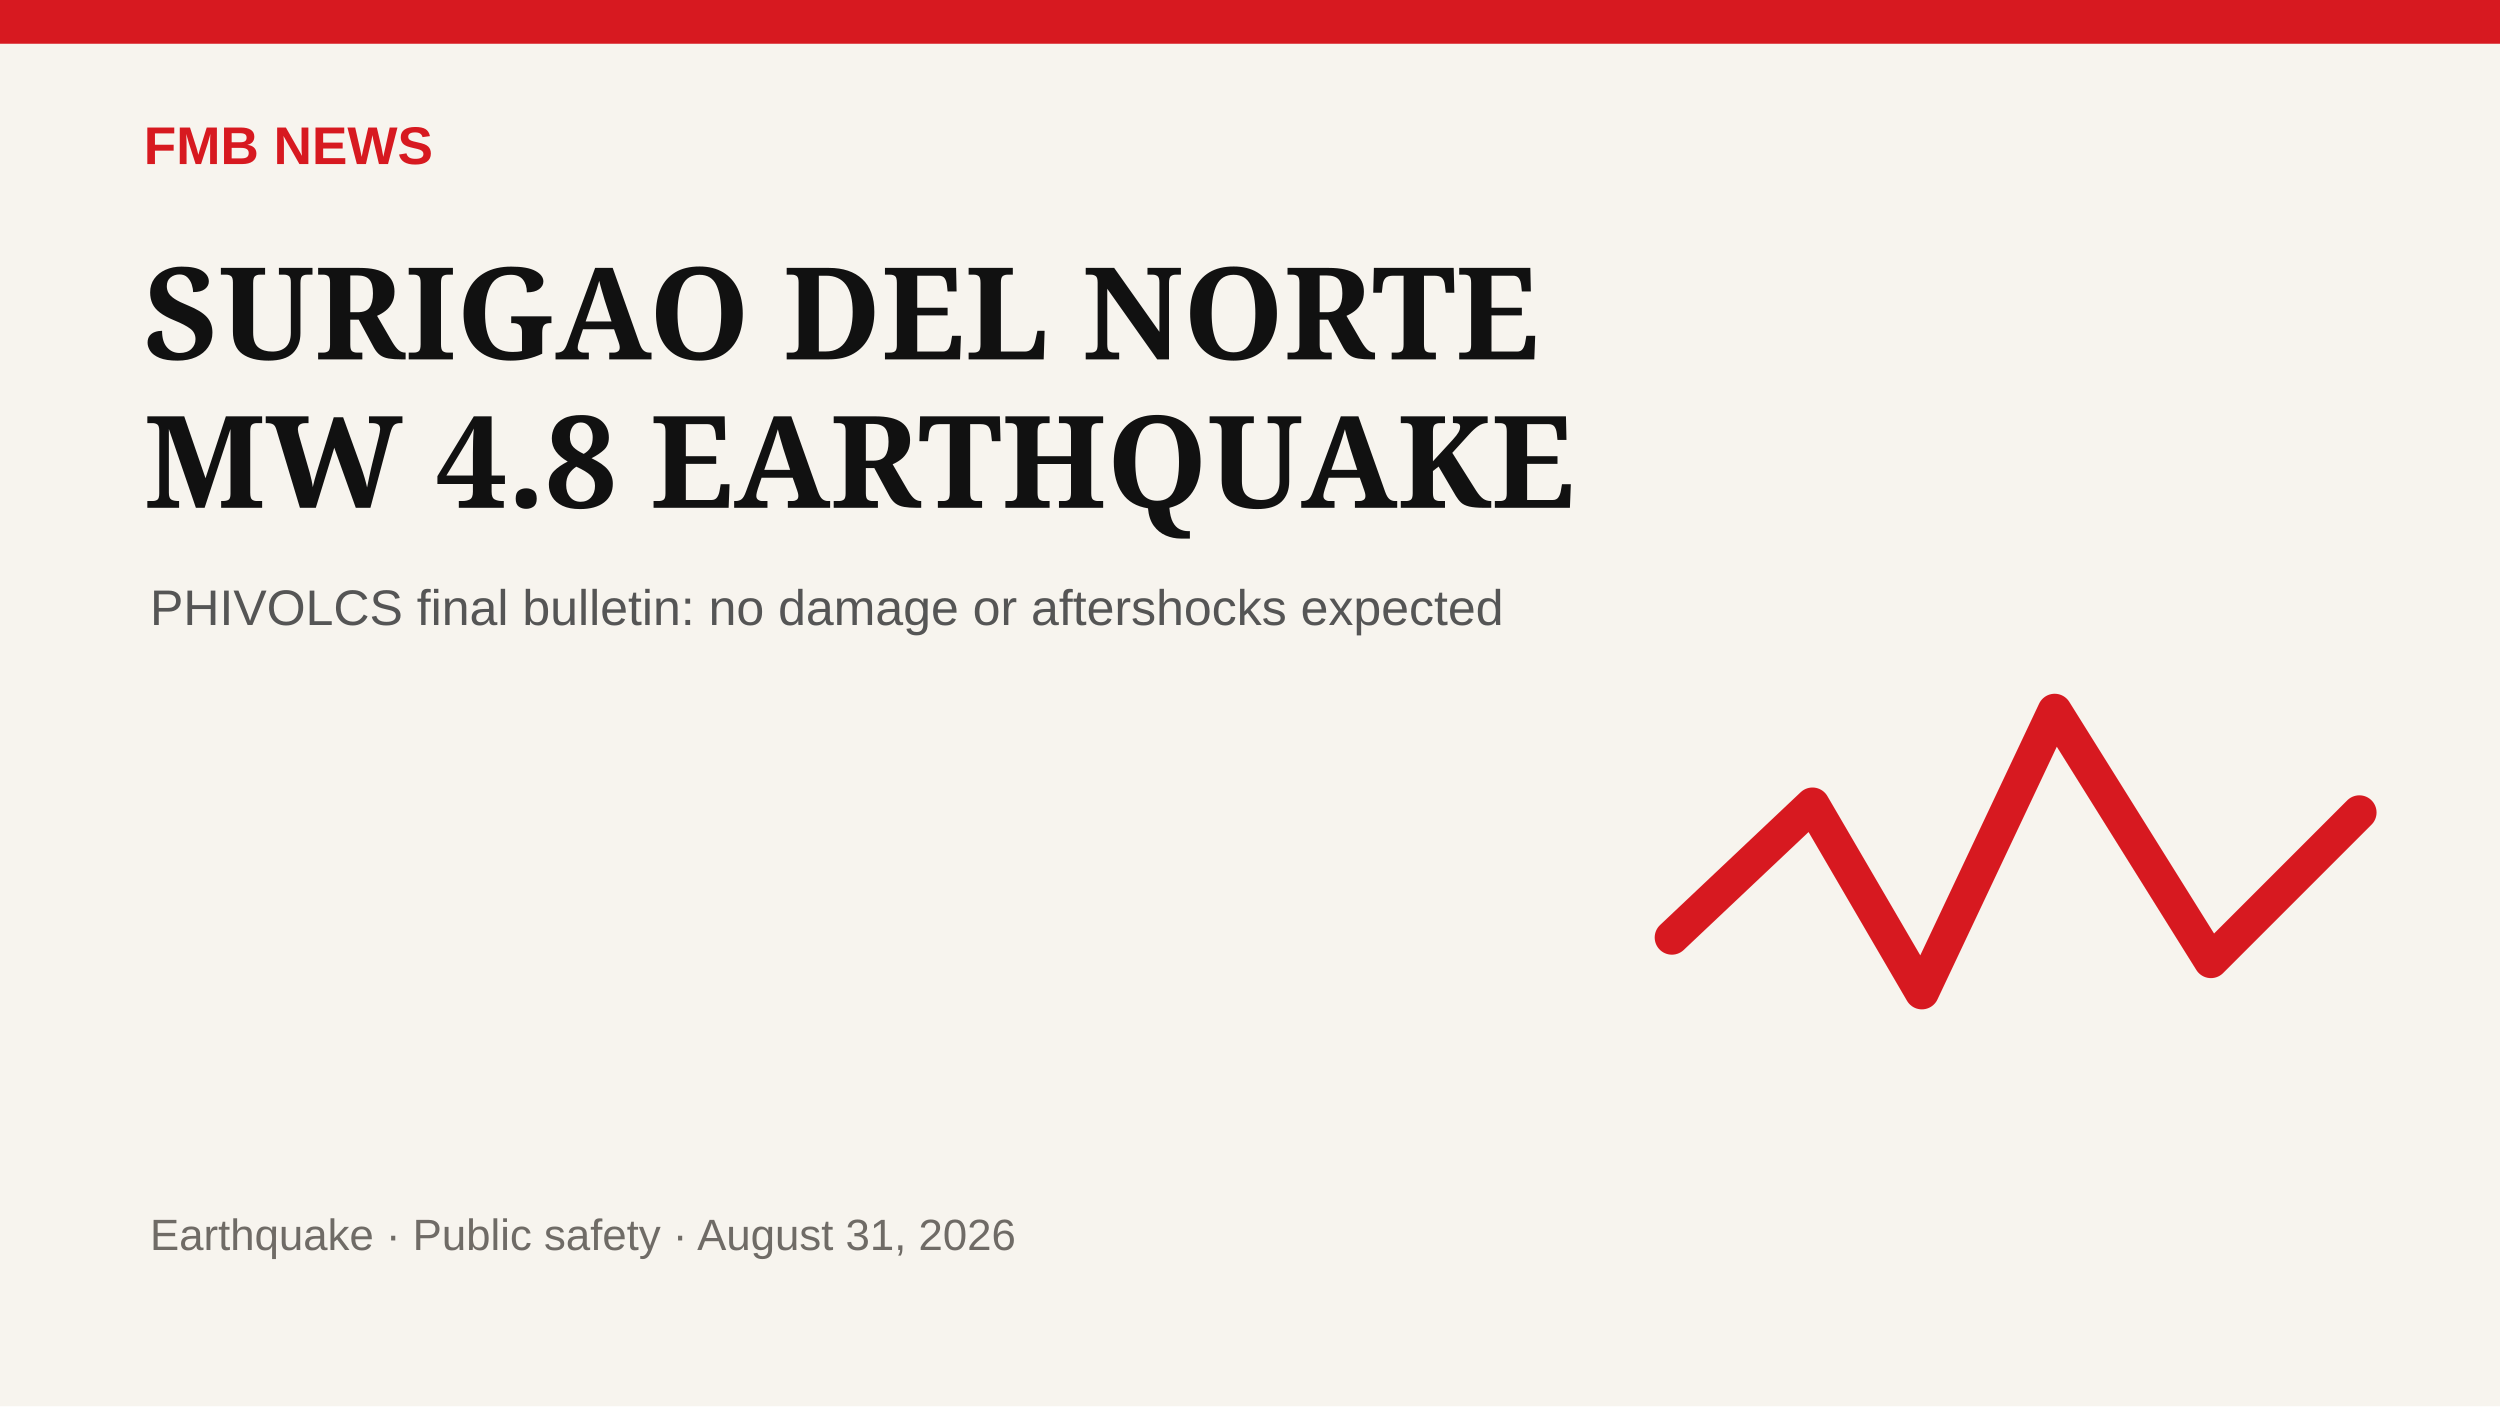
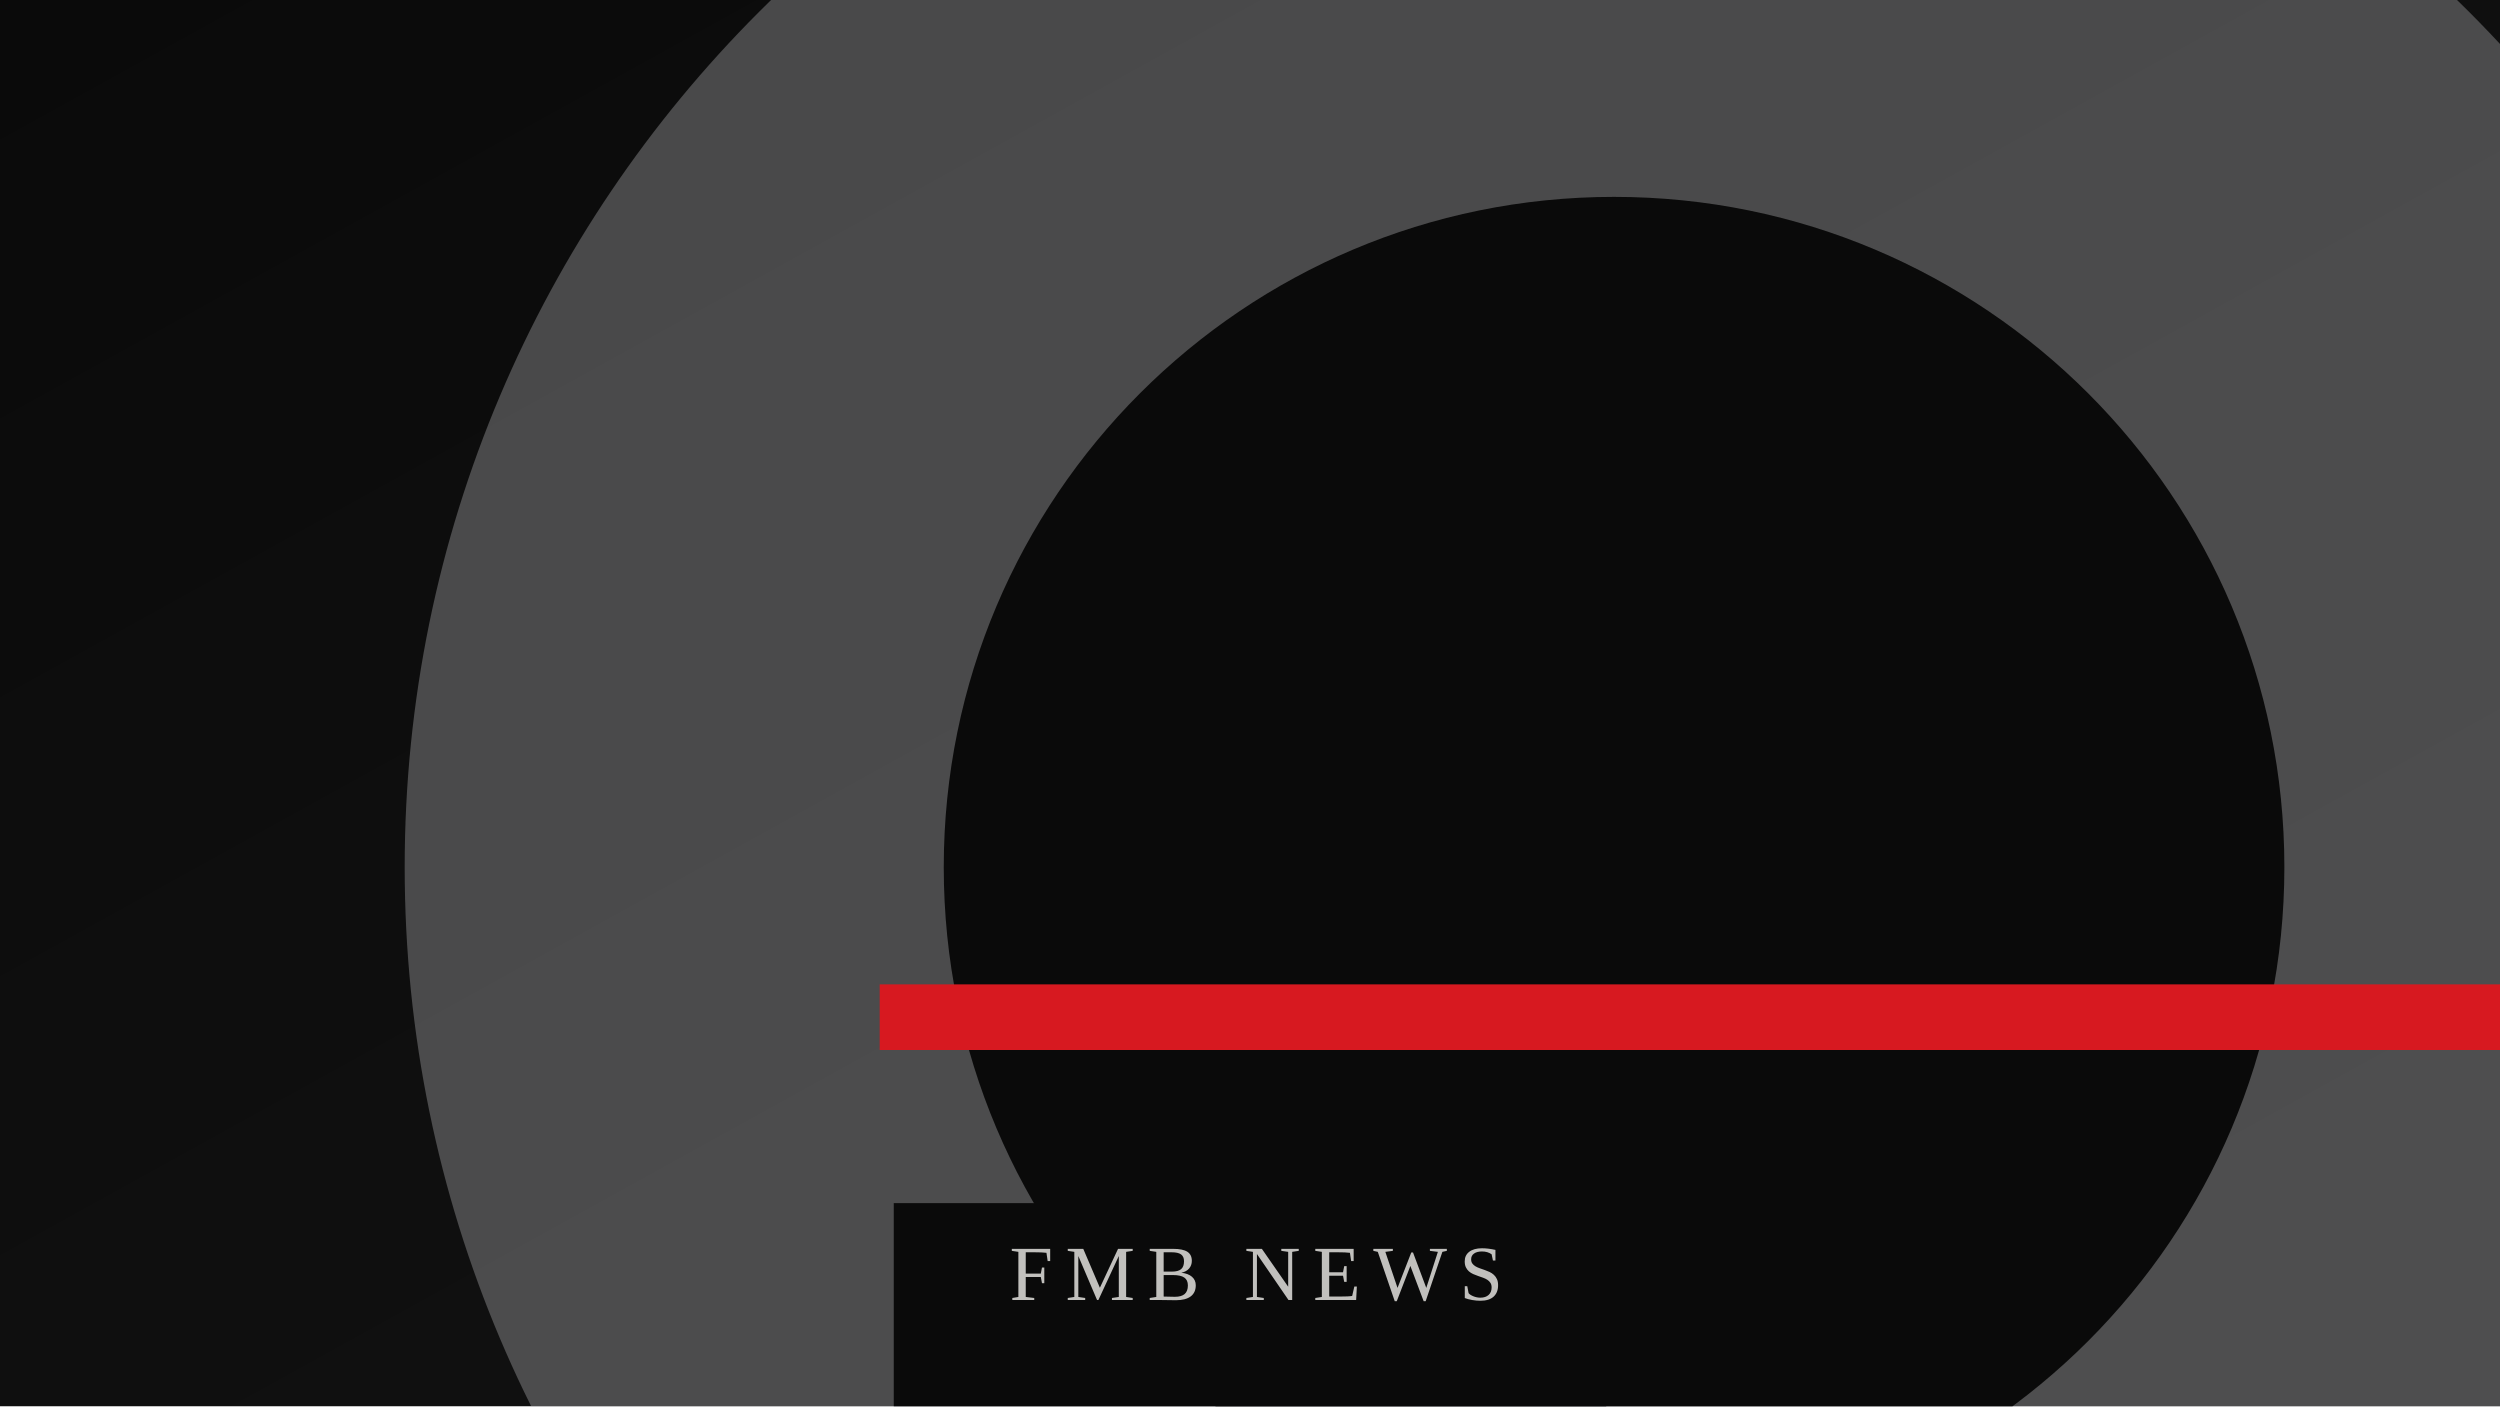
- <svg xmlns="http://www.w3.org/2000/svg" width="1600" height="900" viewBox="0 0 1600 900">
-   <rect width="1600" height="900" fill="#f7f4ee" />
-   <rect width="1600" height="28" fill="#d71920" />
-   <text x="92" y="105" font-family="Arial,sans-serif" font-weight="700" font-size="34" fill="#d71920">FMB NEWS</text>
-   <text x="92" y="230" font-family="Georgia,serif" font-weight="700" font-size="82" fill="#111">SURIGAO DEL NORTE</text>
-   <text x="92" y="325" font-family="Georgia,serif" font-weight="700" font-size="82" fill="#111">MW 4.8 EARTHQUAKE</text>
-   <text x="96" y="400" font-family="Arial,sans-serif" font-size="32" fill="#555">PHIVOLCS final bulletin: no damage or aftershocks expected</text>
-   <path d="M1070 600l90-85 70 120 85-180 100 160 95-95" fill="none" stroke="#d71920" stroke-width="22" stroke-linecap="round" stroke-linejoin="round" />
-   <text x="96" y="800" font-family="Arial,sans-serif" font-size="28" fill="#6f6b66">Earthquake · Public safety · August 31, 2026</text>
+ <svg xmlns="http://www.w3.org/2000/svg" viewBox="0 0 1600 900" width="1600" height="900" role="img" aria-label="FMB News editorial plate">
+   <defs>
+     <linearGradient id="plate-ground" x1="0" y1="0" x2="1" y2="1">
+       <stop offset="0" stop-color="#0A0A0A" />
+       <stop offset="1" stop-color="#141414" />
+     </linearGradient>
+     <clipPath id="plate-clip">
+       <rect width="1600" height="900" />
+     </clipPath>
+   </defs>
+   <rect width="1600" height="900" fill="url(#plate-ground)" />
+   <g clip-path="url(#plate-clip)">
+     <circle cx="1033" cy="555" r="774" fill="#BFC1C2" fill-opacity="0.34" />
+     <circle cx="1033" cy="555" r="429" fill="#0A0A0A" />
+     <rect x="563" y="630" width="1037" height="42" fill="#D71920" />
+   </g>
+   <rect x="572" y="770" width="456" height="130" fill="#0A0A0A" />
+   <text x="804" y="832" text-anchor="middle" fill="#F5F3EF" fill-opacity="0.78" font-family="Didot,'Bodoni 72',Baskerville,'Times New Roman',serif" font-size="50" letter-spacing="8">FMB NEWS</text>
</svg>
